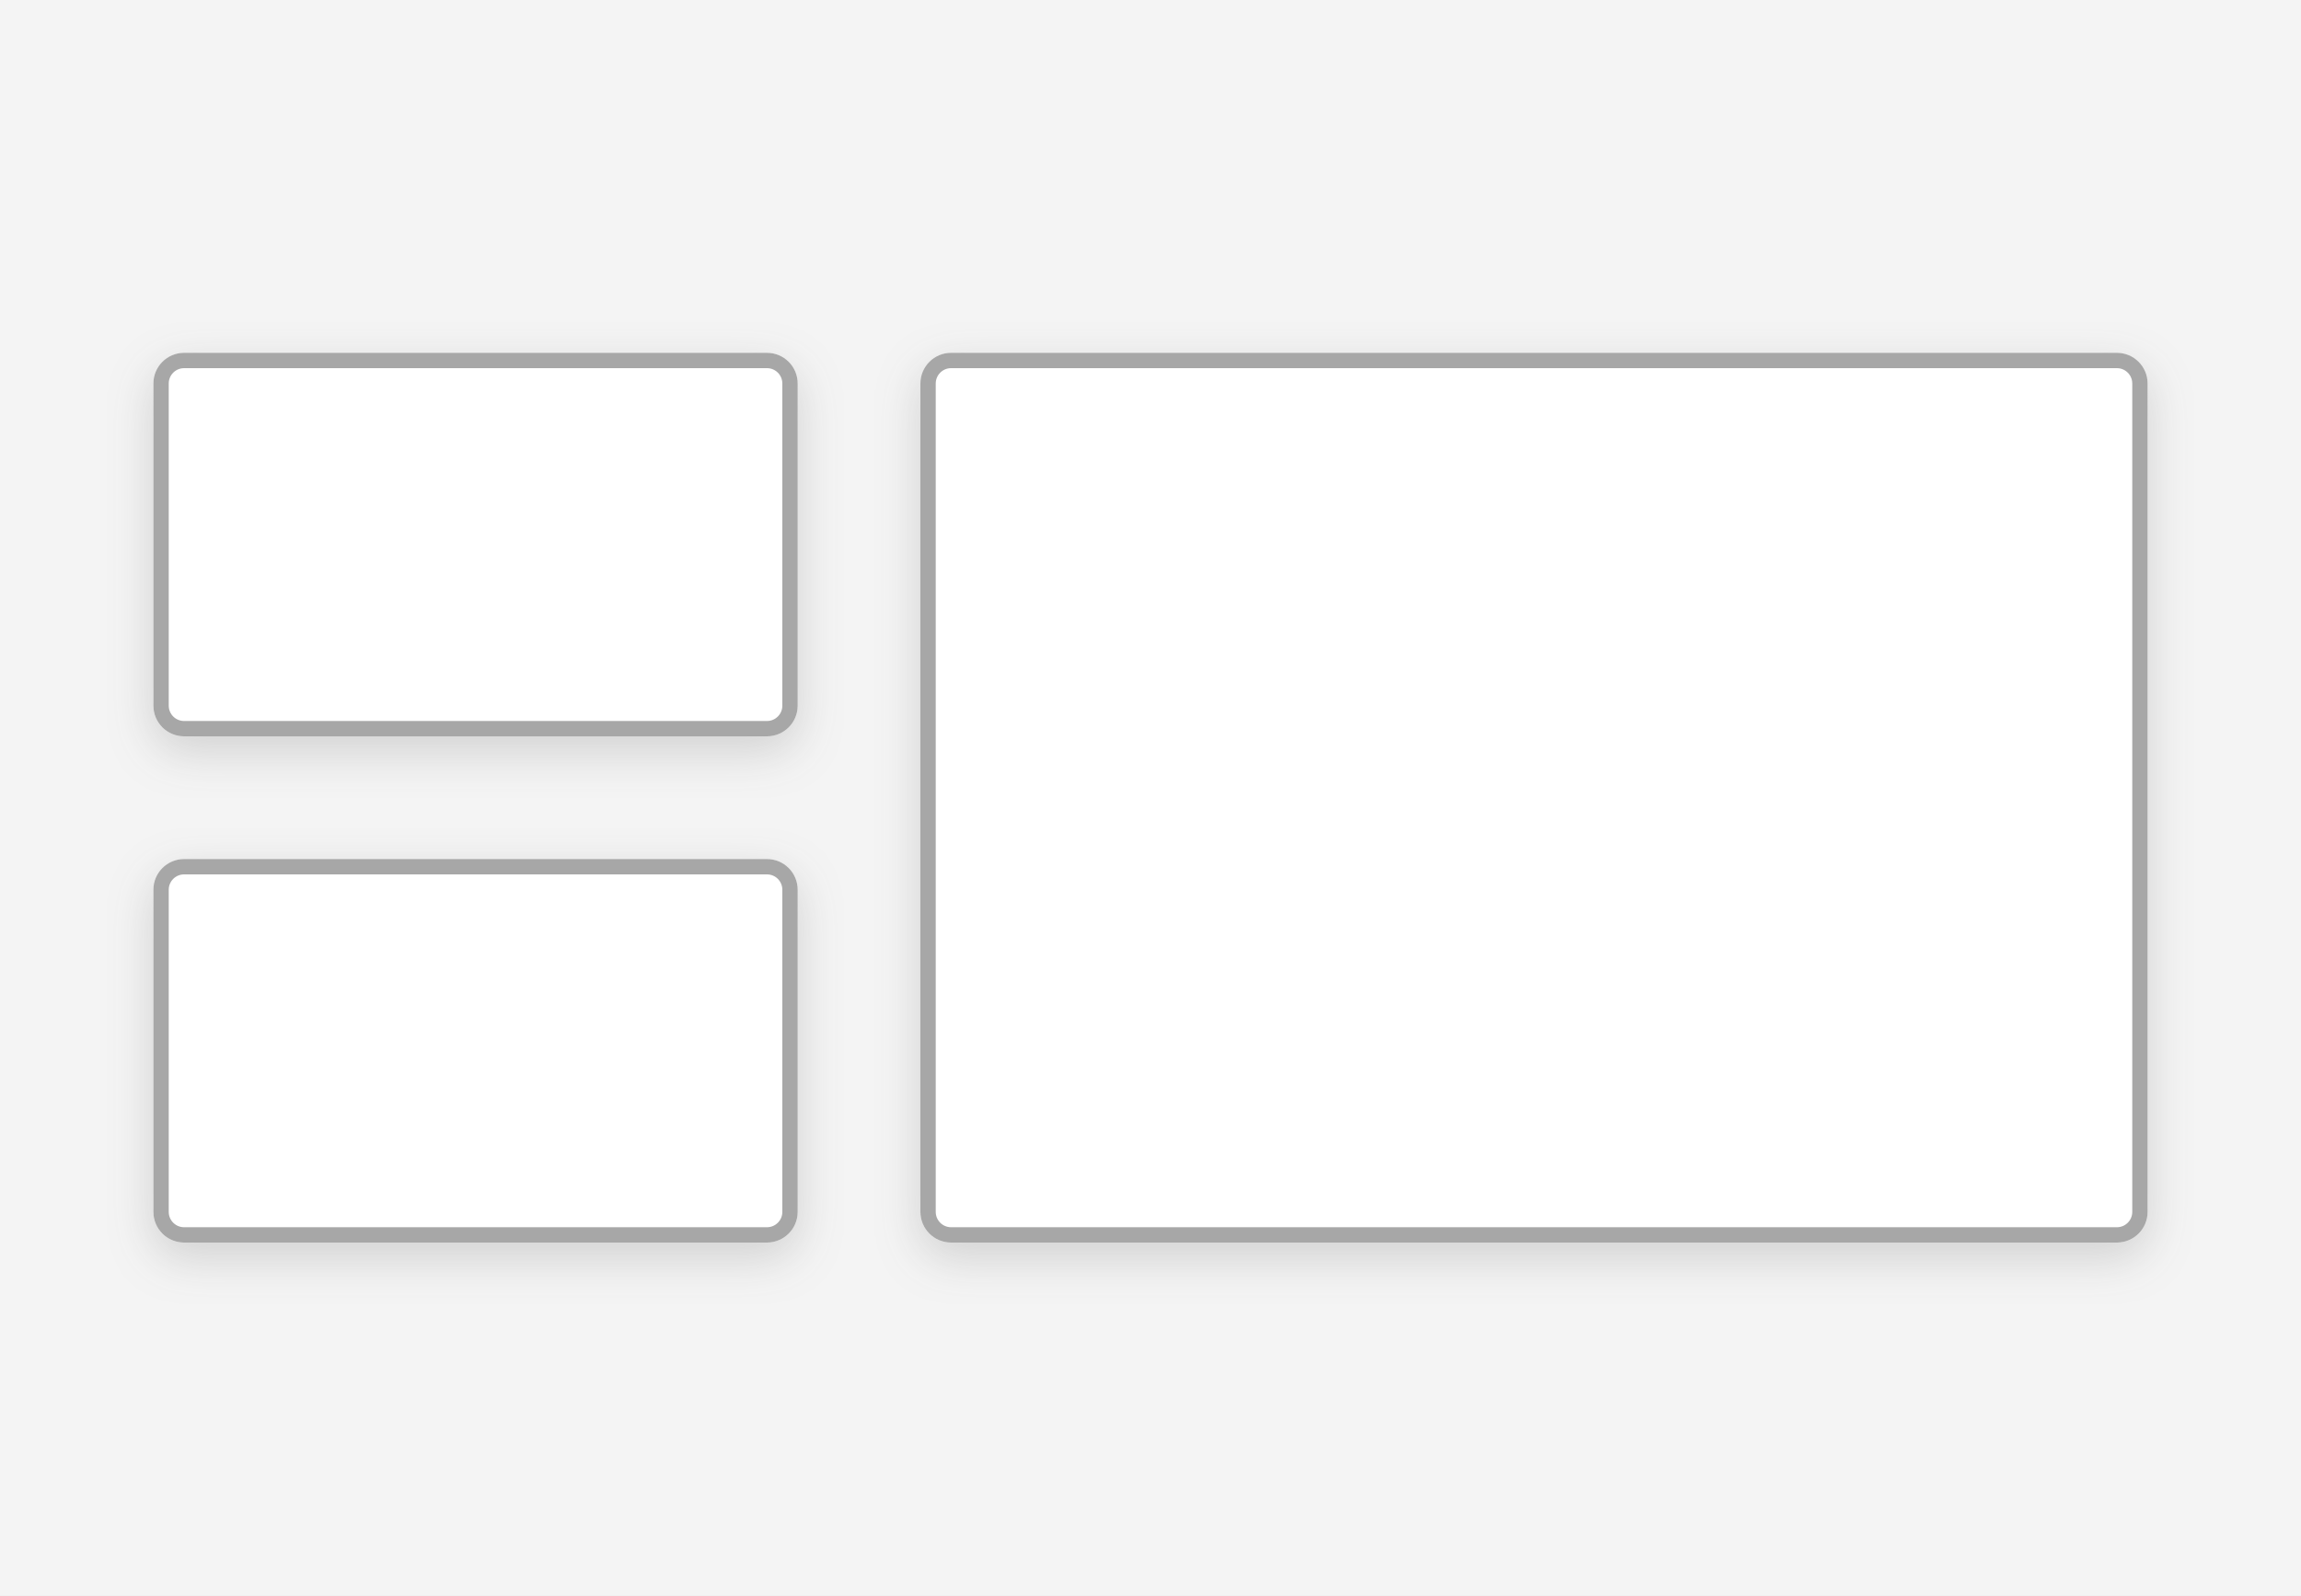
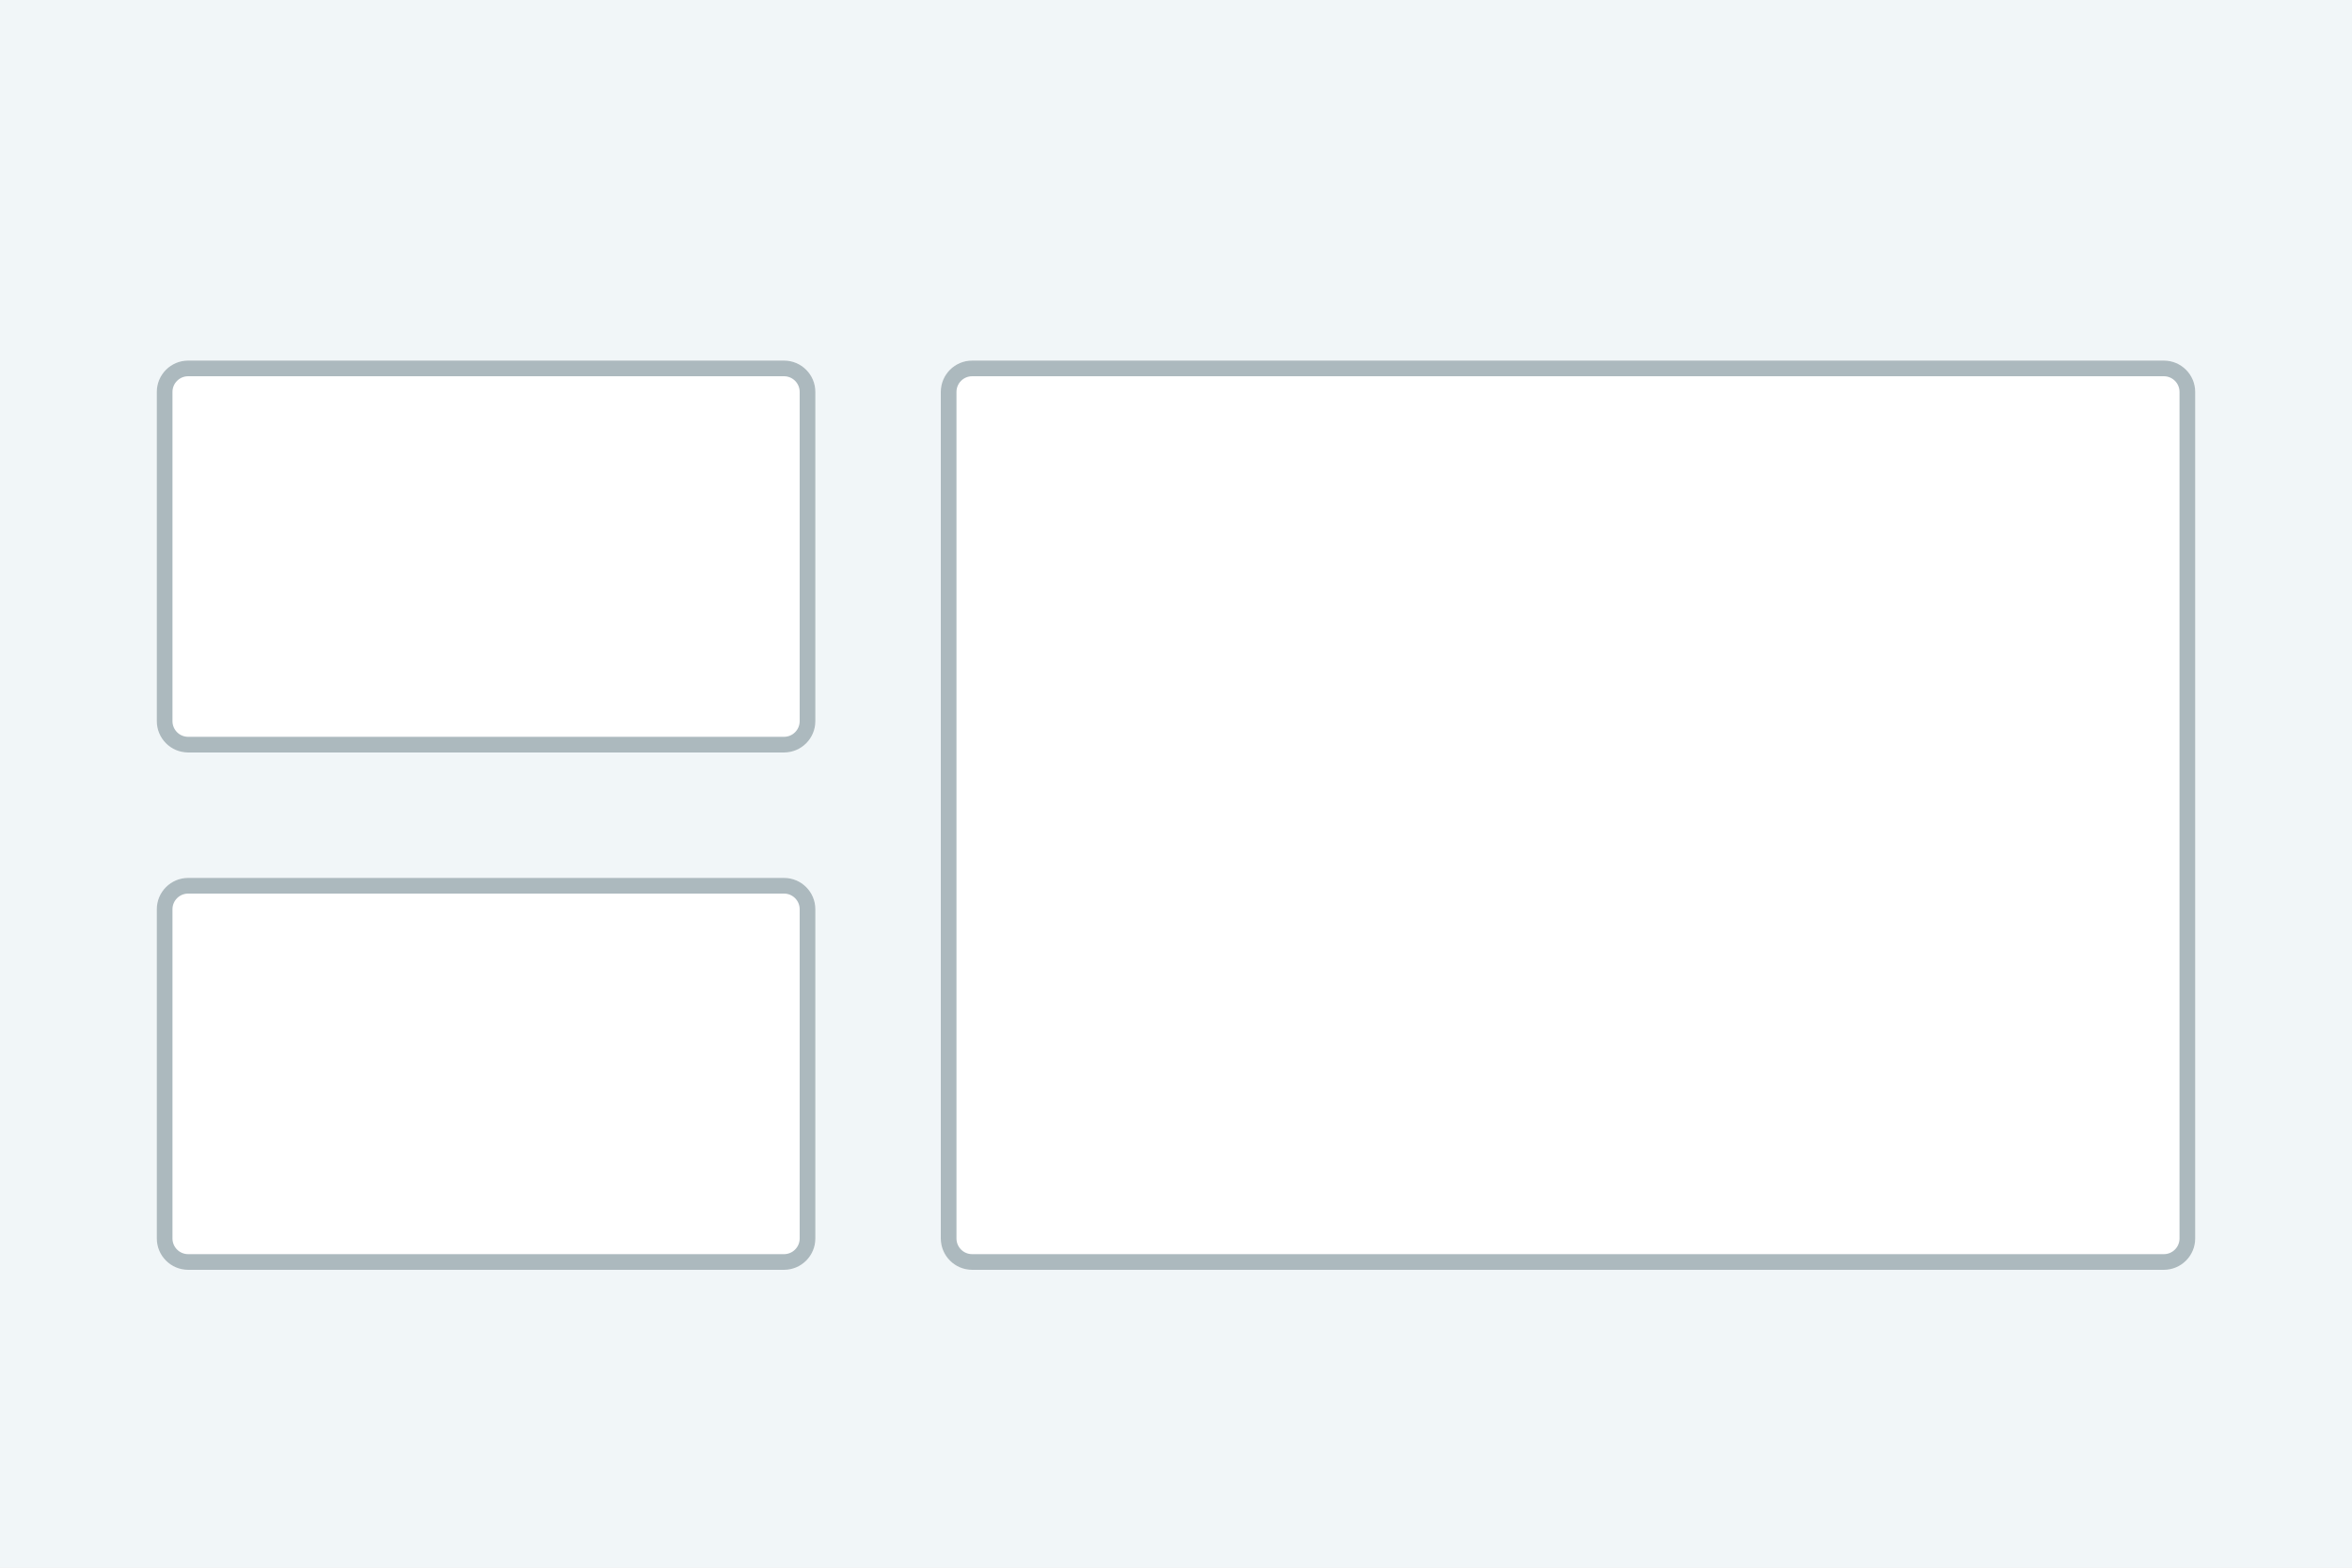
- <svg xmlns="http://www.w3.org/2000/svg" width="150" height="104" viewBox="0 0 150 104" fill="none">
-   <rect width="150" height="104" fill="#F4F4F4" />
-   <g filter="url(#filter0_d)">
-     <rect x="10" y="23" width="42" height="25" rx="2" fill="white" />
-     <rect x="10.5" y="23.5" width="41" height="24" rx="1.5" stroke="#A7A7A7" />
+ <svg xmlns="http://www.w3.org/2000/svg" width="150px" height="100px" viewBox="0 0 150 100" version="1.1">
+   <g id="Page-1" stroke="none" stroke-width="1" fill="none" fill-rule="evenodd">
+     <g id="card-(1)">
+       <rect id="Rectangle" fill="#F1F6F8" fill-rule="nonzero" x="0" y="0" width="150" height="100" />
+       <g id="Group" transform="translate(10, 23)">
+         <rect id="Rectangle" fill="#FFFFFF" fill-rule="nonzero" x="0" y="0" width="42" height="25" rx="2" />
+         <rect id="Rectangle" stroke="#ACB9BE" x="0.5" y="0.5" width="41" height="24" rx="1.5" />
+       </g>
+       <g id="Group" transform="translate(10, 56)">
+         <rect id="Rectangle" fill="#FFFFFF" fill-rule="nonzero" x="0" y="0" width="42" height="25" rx="2" />
+         <rect id="Rectangle" stroke="#ACB9BE" x="0.5" y="0.5" width="41" height="24" rx="1.5" />
+       </g>
+       <g id="Group" transform="translate(60, 23)">
+         <rect id="Rectangle" fill="#FFFFFF" fill-rule="nonzero" x="0" y="0" width="80" height="58" rx="2" />
+         <rect id="Rectangle" stroke="#ACB9BE" x="0.5" y="0.5" width="79" height="57" rx="1.5" />
+       </g>
+     </g>
  </g>
-   <g filter="url(#filter1_d)">
-     <rect x="10" y="56" width="42" height="25" rx="2" fill="white" />
-     <rect x="10.5" y="56.5" width="41" height="24" rx="1.5" stroke="#A7A7A7" />
-   </g>
-   <g filter="url(#filter2_d)">
-     <rect x="60" y="23" width="80" height="58" rx="2" fill="white" />
-     <rect x="60.5" y="23.5" width="79" height="57" rx="1.5" stroke="#A7A7A7" />
-   </g>
-   <defs>
-     <filter id="filter0_d" x="7" y="21" width="48" height="31" filterUnits="userSpaceOnUse" color-interpolation-filters="sRGB">
-       <feFlood flood-opacity="0" result="BackgroundImageFix" />
-       <feColorMatrix in="SourceAlpha" type="matrix" values="0 0 0 0 0 0 0 0 0 0 0 0 0 0 0 0 0 0 127 0" />
-       <feOffset dy="1" />
-       <feGaussianBlur stdDeviation="1.5" />
-       <feColorMatrix type="matrix" values="0 0 0 0 0.82 0 0 0 0 0.82 0 0 0 0 0.82 0 0 0 1 0" />
-       <feBlend mode="normal" in2="BackgroundImageFix" result="effect1_dropShadow" />
-       <feBlend mode="normal" in="SourceGraphic" in2="effect1_dropShadow" result="shape" />
-     </filter>
-     <filter id="filter1_d" x="7" y="54" width="48" height="31" filterUnits="userSpaceOnUse" color-interpolation-filters="sRGB">
-       <feFlood flood-opacity="0" result="BackgroundImageFix" />
-       <feColorMatrix in="SourceAlpha" type="matrix" values="0 0 0 0 0 0 0 0 0 0 0 0 0 0 0 0 0 0 127 0" />
-       <feOffset dy="1" />
-       <feGaussianBlur stdDeviation="1.5" />
-       <feColorMatrix type="matrix" values="0 0 0 0 0.82 0 0 0 0 0.82 0 0 0 0 0.82 0 0 0 1 0" />
-       <feBlend mode="normal" in2="BackgroundImageFix" result="effect1_dropShadow" />
-       <feBlend mode="normal" in="SourceGraphic" in2="effect1_dropShadow" result="shape" />
-     </filter>
-     <filter id="filter2_d" x="57" y="21" width="86" height="64" filterUnits="userSpaceOnUse" color-interpolation-filters="sRGB">
-       <feFlood flood-opacity="0" result="BackgroundImageFix" />
-       <feColorMatrix in="SourceAlpha" type="matrix" values="0 0 0 0 0 0 0 0 0 0 0 0 0 0 0 0 0 0 127 0" />
-       <feOffset dy="1" />
-       <feGaussianBlur stdDeviation="1.5" />
-       <feColorMatrix type="matrix" values="0 0 0 0 0.82 0 0 0 0 0.82 0 0 0 0 0.82 0 0 0 1 0" />
-       <feBlend mode="normal" in2="BackgroundImageFix" result="effect1_dropShadow" />
-       <feBlend mode="normal" in="SourceGraphic" in2="effect1_dropShadow" result="shape" />
-     </filter>
-   </defs>
</svg>
